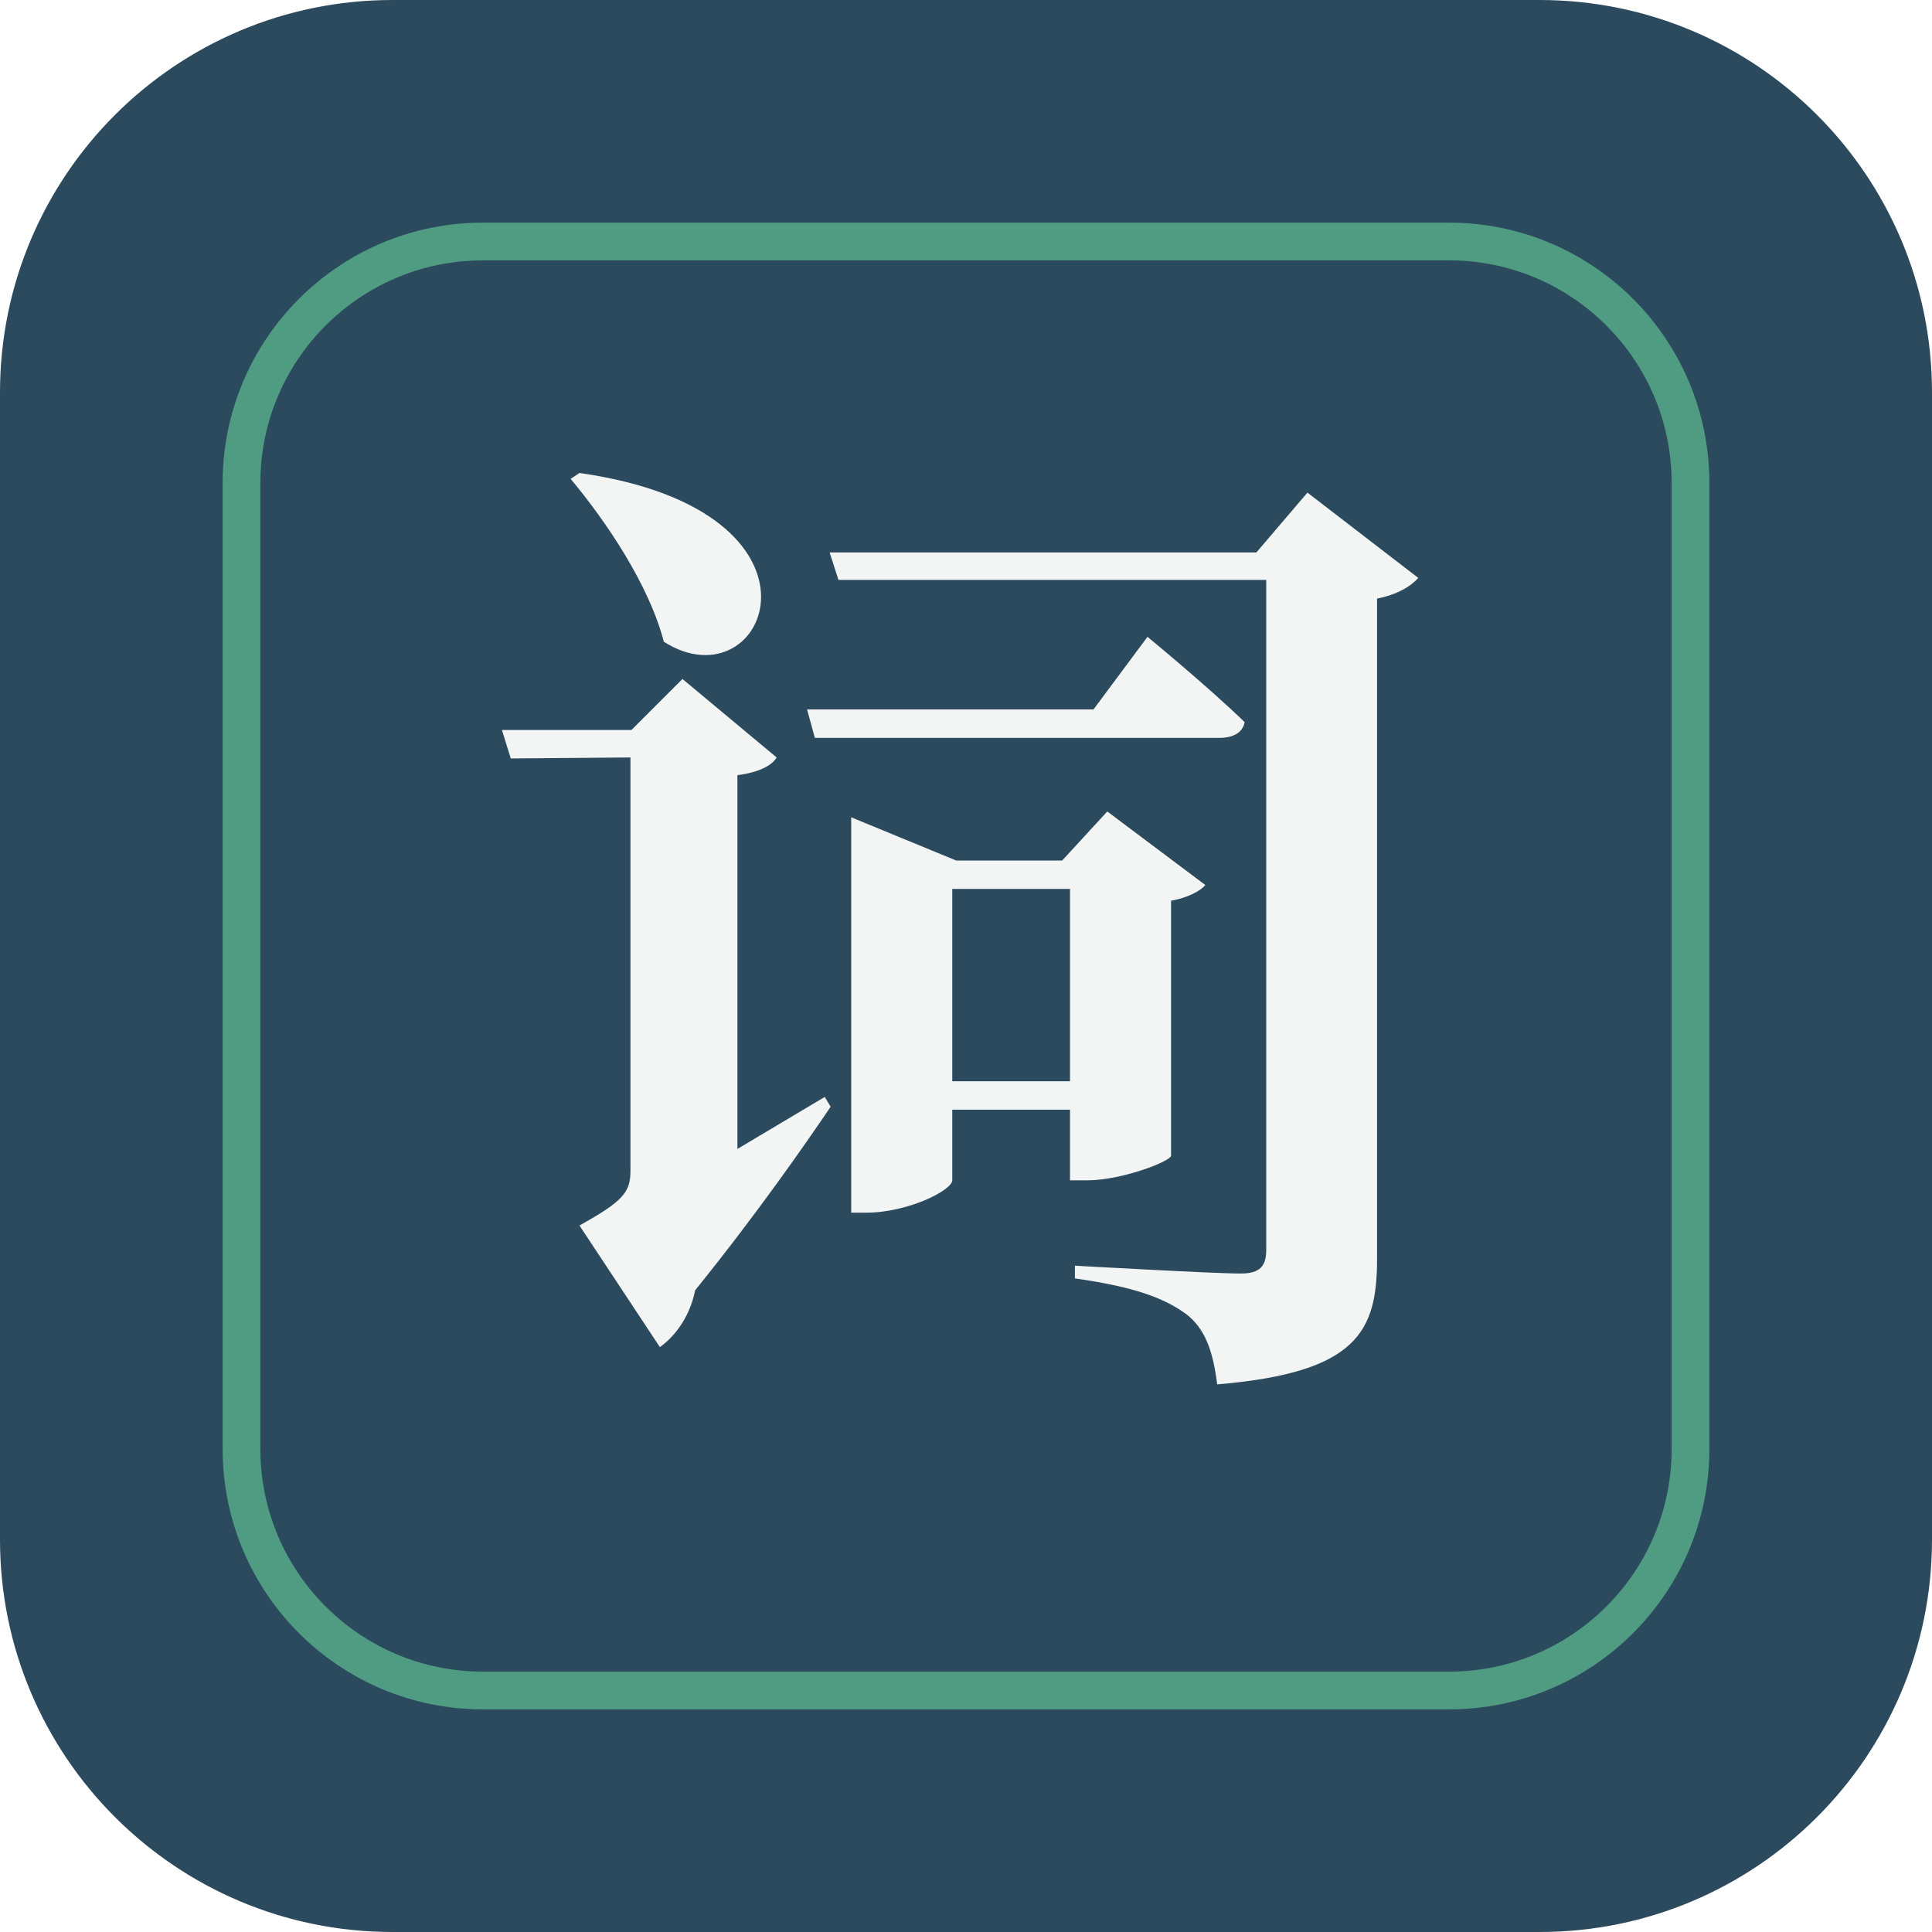
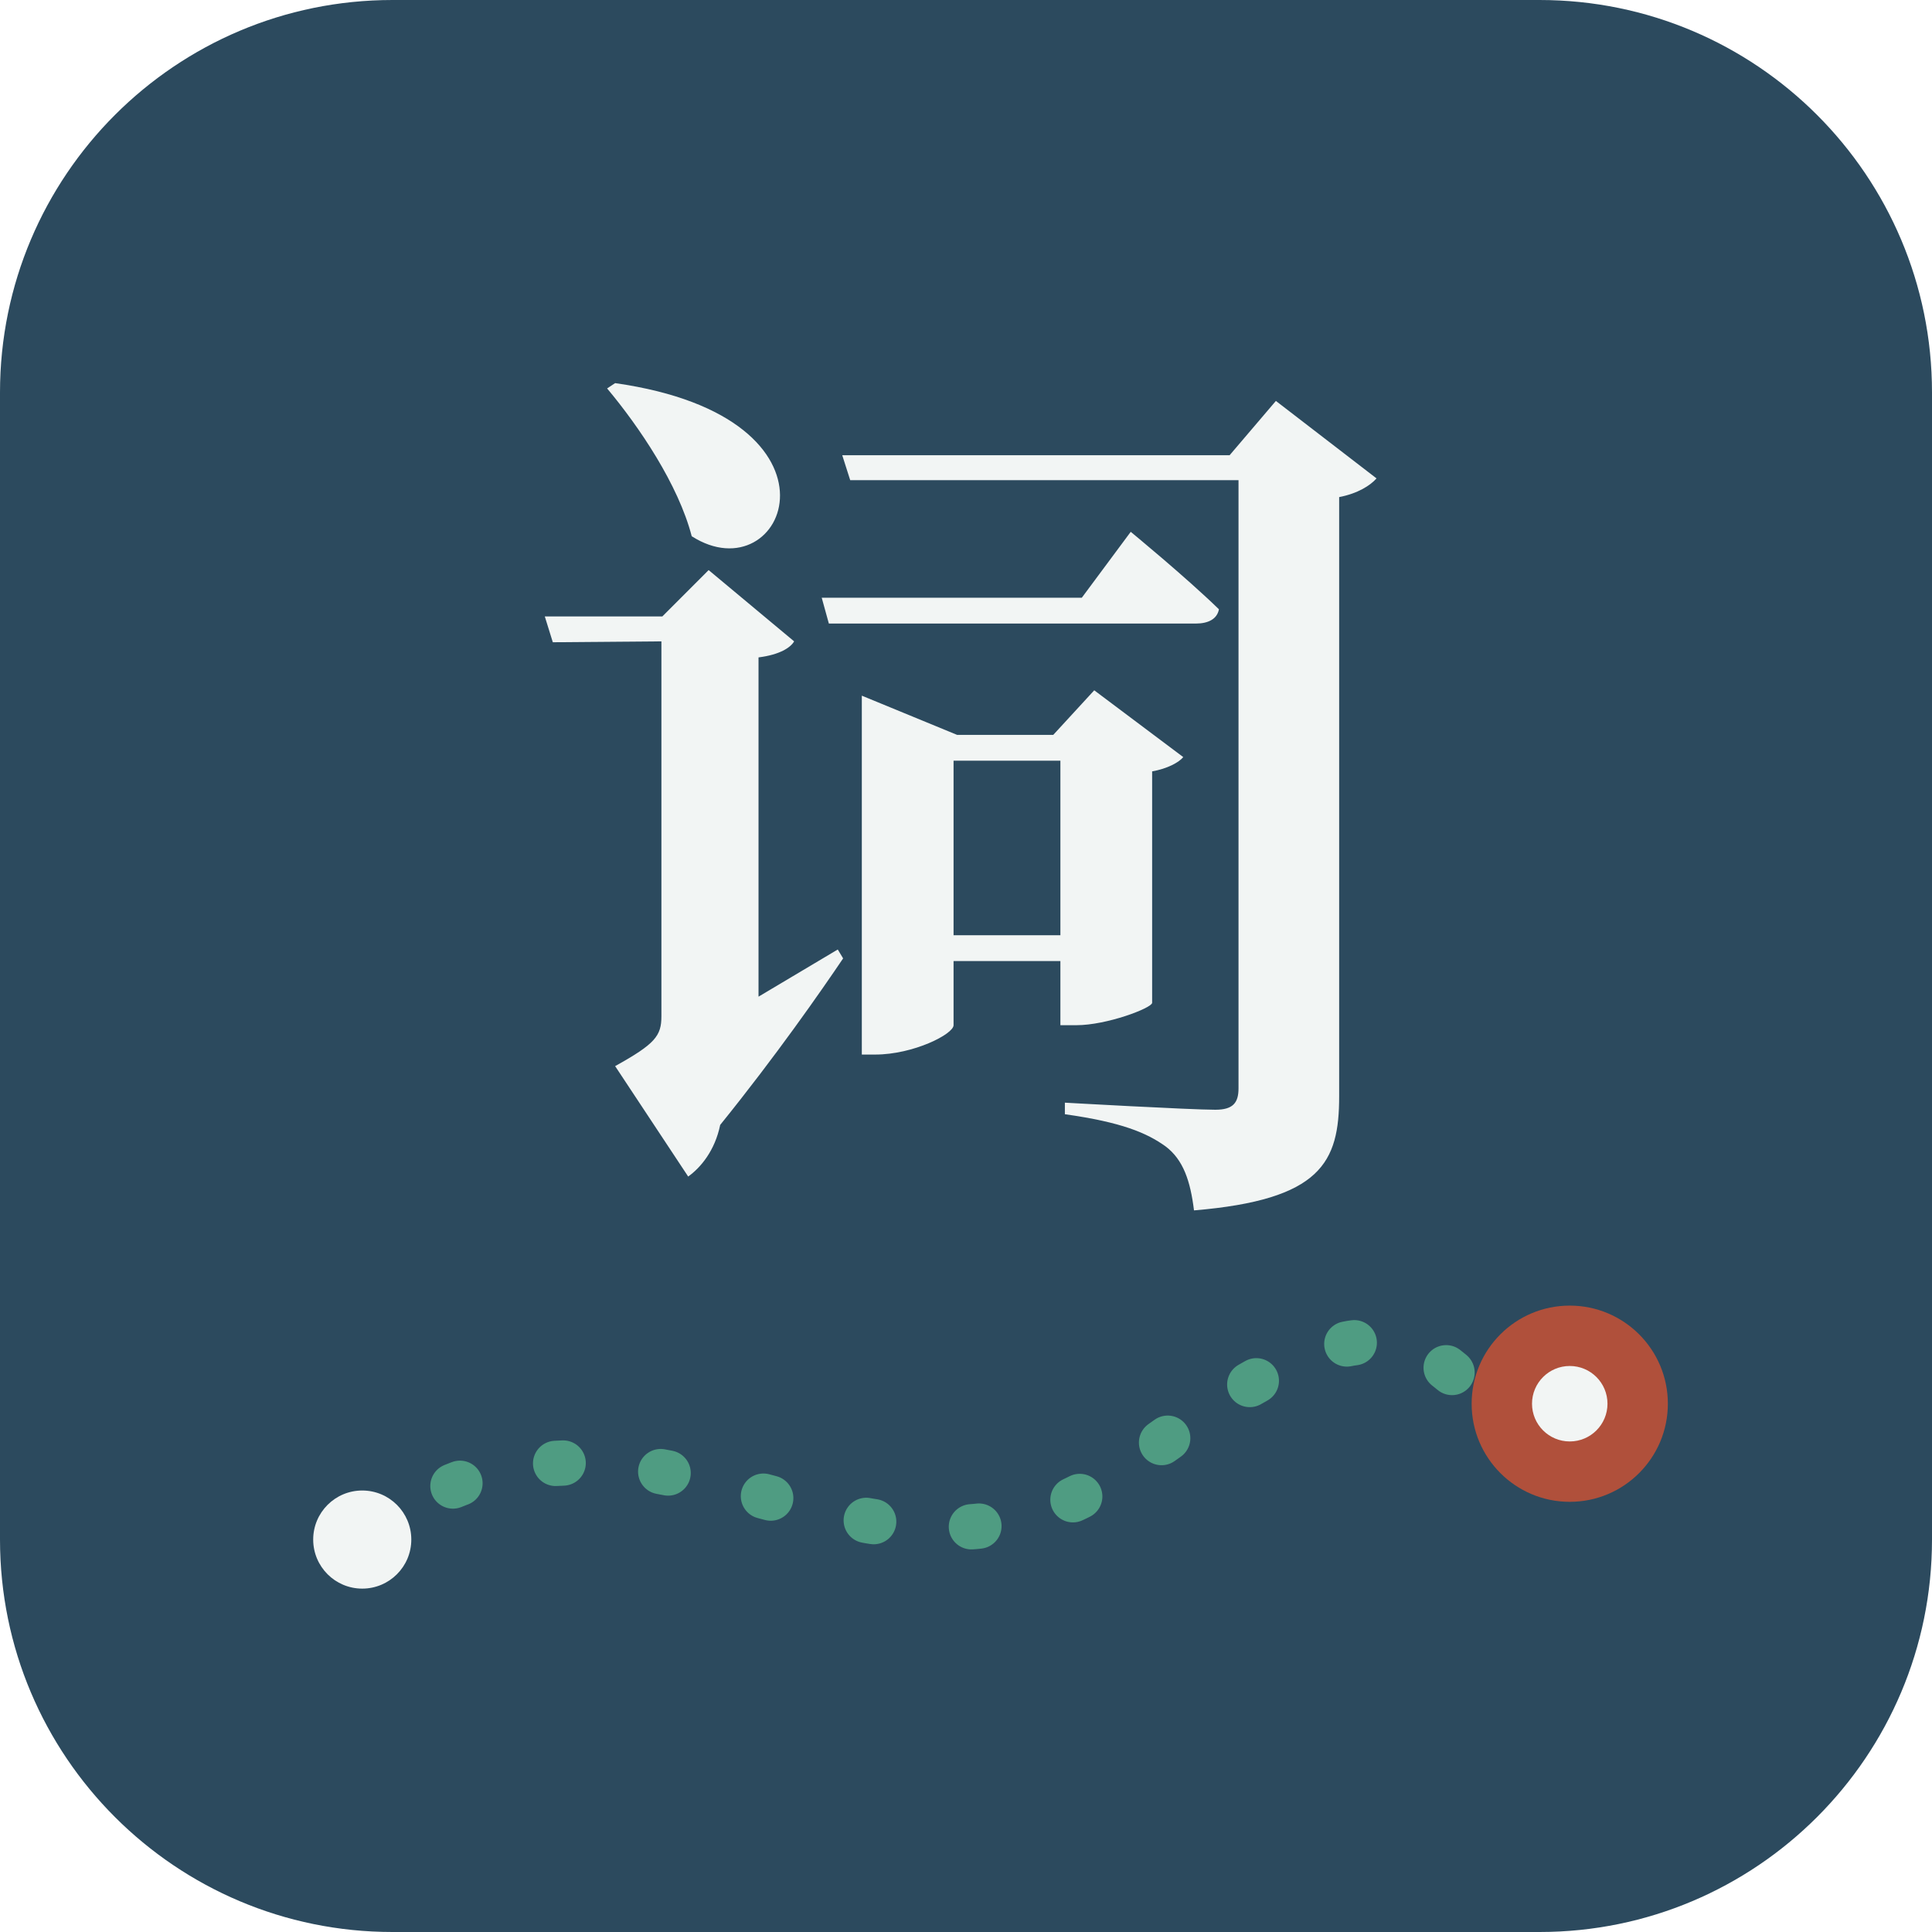
<svg xmlns="http://www.w3.org/2000/svg" viewBox="0 0 512 512">
  <rect width="512" height="512" rx="104" fill="#2c4a5e" />
-   <rect x="64" y="64" width="384" height="384" rx="64" fill="none" stroke="#4f9c82" stroke-width="10" />
-   <text x="256" y="344" font-family="Noto Sans SC, Noto Serif CJK SC, sans-serif" font-size="260" font-weight="700" text-anchor="middle" fill="#f2f5f4">词</text>
+   <path d="M96 408 C 170 350, 230 440, 300 388 S 380 350, 416 404" fill="none" stroke="#4f9c82" stroke-width="12" stroke-linecap="round" stroke-dasharray="2 26" />
+   <circle cx="96" cy="408" r="13" fill="#f2f5f4" />
+   <path d="M416 404 m0 -52 a30 30 0 1 1 0.01 0 z" fill="none" />
+   <circle cx="416" cy="372" r="26" fill="#b0503b" />
+   <circle cx="416" cy="372" r="10" fill="#f2f5f4" />
+   <path d="M416 398 l-14 -14 h28 z" fill="#b0503b" />
+   <text x="256" y="300" font-family="Noto Sans SC, Noto Serif CJK SC, serif" font-size="236" font-weight="700" text-anchor="middle" fill="#f2f5f4">词</text>
</svg>
